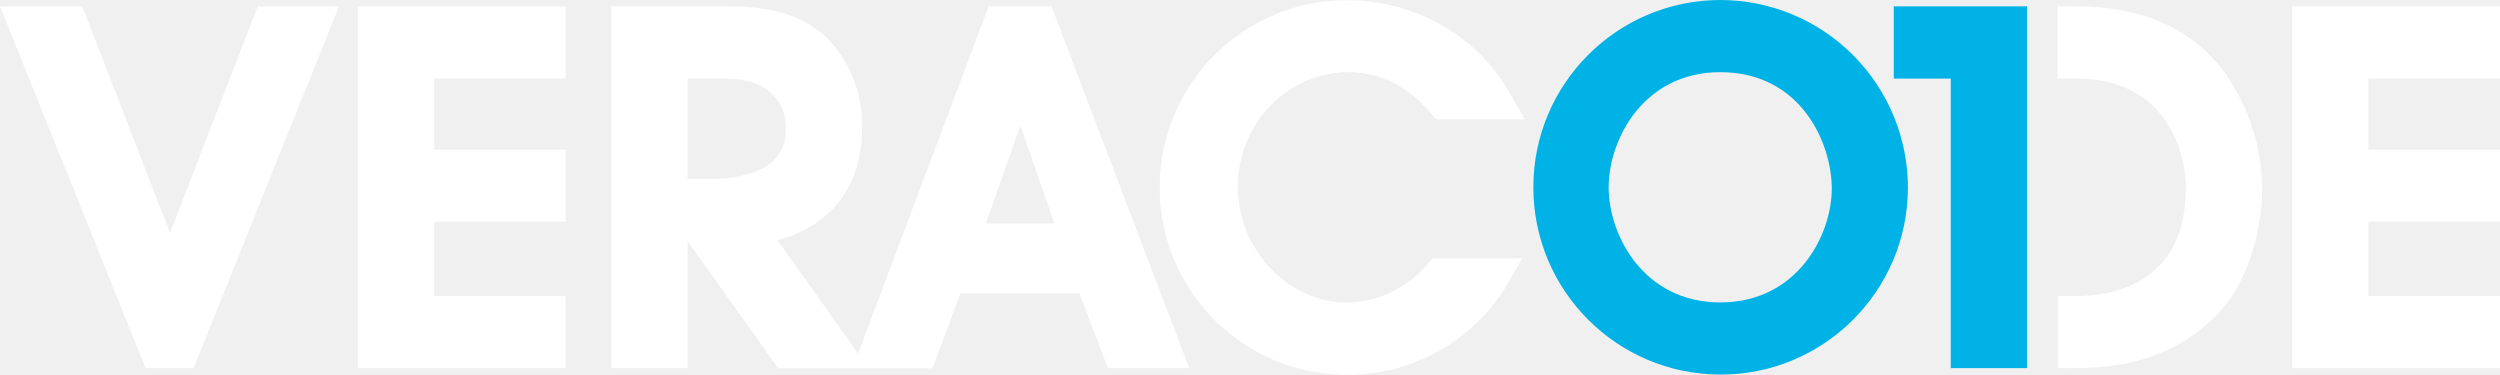
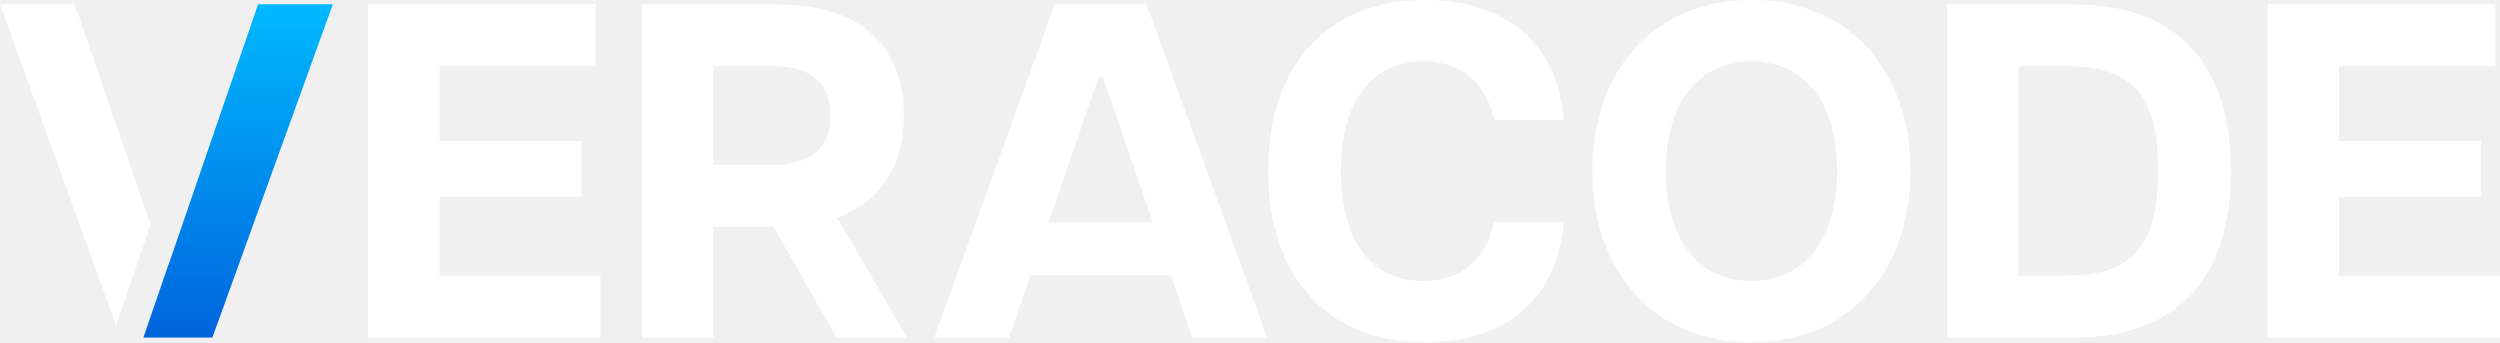
- <svg xmlns="http://www.w3.org/2000/svg" id="Layer_1" data-name="Layer 1" viewBox="0 0 358.53 53.72">
+ <svg xmlns="http://www.w3.org/2000/svg" id="Logos" viewBox="0 0 1047.38 143.44">
  <defs>
-     <style>.cls-1{fill:#00b2e5;}.cls-2{fill:#fff;}</style>
+     <style>
+       .cls-1 {
+         fill: url(#linear-gradient);
+       }
+ 
+       .cls-2 {
+         fill: #fff;
+       }
+     </style>
+     <linearGradient id="linear-gradient" x1="99.76" y1="1.8" x2="99.76" y2="140.16" gradientUnits="userSpaceOnUse">
+       <stop offset="0" stop-color="#00b9ff" />
+       <stop offset="1" stop-color="#0065dd" />
+     </linearGradient>
  </defs>
-   <path class="cls-1" d="M250.82,4.21a26.86,26.86,0,1,0,26.92,27A26.93,26.93,0,0,0,250.82,4.21Zm0,43.37c-11,0-16-9.66-16-16.51s5-16.51,16-16.51c11.63,0,16,10.25,16,16.71C266.8,38,261.84,47.58,250.82,47.58ZM283.88,57V15.48h-8.17V5.12h19.11V57Z" transform="translate(-4.12 -4.21)" />
-   <path class="cls-2" d="M55.44,57h29.8V46.67H66.38V36H85.24V25.67H66.38V15.48H85.24V5.12H55.44ZM28.5,37.61C25.74,30.47,15.92,5.12,15.92,5.12H4.12L25,57h6.88L52.74,5.12H41.09S31.26,30.47,28.5,37.61ZM145.91,5.12,127.18,54.91,115.62,38.64c5.12-1.28,12.14-5.41,12.14-16.19a17.89,17.89,0,0,0-5-12.77c-3.33-3.15-7.69-4.56-14.13-4.56H91.8V57h10.93V38.8l13,18.23h22.12l4-10.74h17.07L163,57h11.67L154.92,5.12ZM105.56,29.88h-2.83V15.48h5.43c6.38,0,8.66,3.6,8.66,7C116.82,24.29,116.82,29.88,105.56,29.88Zm39.94,6.38c1.8-5.07,4.11-11.59,4.95-14.07l4.88,14.07Z" transform="translate(-4.12 -4.21)" />
-   <path class="cls-2" d="M362.65,15.48V5.12h-29.8V57h29.8V46.67H343.78V36h18.87V25.67H343.78V15.48Z" transform="translate(-4.12 -4.21)" />
-   <path class="cls-2" d="M197.49,14.56c6.69,0,10.46,4.32,11.89,5.94l.71.81h12.72L221,18.24a25.77,25.77,0,0,0-7.88-9,27.62,27.62,0,0,0-15.8-5,26.86,26.86,0,0,0-.06,53.72,26.68,26.68,0,0,0,23.49-13.77l1.67-2.94H209.55l-.59.7a15.38,15.38,0,0,1-11.6,5.66c-8.52,0-15.72-7.61-15.72-16.63S188.75,14.56,197.49,14.56Z" transform="translate(-4.12 -4.21)" />
-   <path class="cls-2" d="M302,5.12h-2.83V15.48H302c12.31,0,15.6,9.89,15.6,15.72,0,14-11,15.47-15.73,15.47h-2.64V57h2.58c8.54,0,14.94-2.39,20.11-7.5,4-3.89,6.62-11.25,6.62-18.33a29.31,29.31,0,0,0-5.29-16.44C318.55,8.36,311.42,5.12,302,5.12Z" transform="translate(-4.12 -4.21)" />
+   <polygon class="cls-2" points="31.32 1.8 0 1.8 48.63 136.34 63.08 94.21 31.32 1.8" />
+   <polygon class="cls-1" points="70.62 110.92 70.54 110.92 60.07 141.44 88.97 141.44 139.45 1.8 108.13 1.8 70.62 110.92" />
+   <polygon class="cls-2" points="184.14 82.39 243.59 82.39 243.59 59.05 184.14 59.05 184.14 27.73 249.57 27.73 249.57 1.8 154.21 1.8 154.21 141.44 251.57 141.44 251.57 115.51 184.14 115.51 184.14 82.39" />
+   <path class="cls-2" d="M378.65,48.48c0-27.33-16.16-46.68-53.26-46.68h-56.46v139.65h29.92v-46.48h25.14l26.53,46.48h29.52l-29.33-50.27c19.35-6.98,27.93-22.94,27.93-42.69ZM324.38,69.03h-25.54V27.73h25.54c16.36,0,23.54,8.18,23.54,20.75s-7.18,20.55-23.54,20.55Z" />
+   <path class="cls-2" d="M441.9,1.8l-50.47,139.65h31.32l8.98-26.13h58.85l8.98,26.13h31.32L480.4,1.8h-38.5ZM439.3,93.16l20.95-60.85h1.8l20.95,60.85h-43.69Z" />
+   <path class="cls-2" d="M596.31,25.73c14.36,0,25.73,7.18,29.72,24.54h29.13c-2.79-34.71-27.33-50.27-57.85-50.27-40.5,0-66.03,26.53-66.03,71.62s25.54,71.82,65.63,71.82c30.92,0,55.46-15.56,58.25-50.47h-29.13c-3.99,17.56-15.36,24.74-29.72,24.74-24.54,0-34.51-20.35-34.51-46.08s10.17-45.88,34.51-45.88Z" />
+   <path class="cls-2" d="M733.77,0c-40.3,0-66.63,28.73-66.63,71.62s26.33,71.82,66.63,71.82,66.63-29.13,66.63-71.82S774.07,0,733.77,0ZM733.77,117.7c-22.94,0-35.91-18.35-35.91-46.08s12.97-45.88,35.91-45.88,35.91,17.95,35.91,45.88-12.97,46.08-35.91,46.08Z" />
+   <path class="cls-2" d="M868.63,1.8h-52.87v139.65h52.87c43.49,0,66.03-24.94,66.03-69.82S912.12,1.8,868.63,1.8ZM865.64,115.51h-19.95V27.73h19.95c28.53,0,38.5,13.17,38.5,43.89s-9.98,43.89-38.5,43.89Z" />
+   <polygon class="cls-2" points="979.96 115.51 979.96 82.39 1039.41 82.39 1039.41 59.05 979.96 59.05 979.96 27.73 1045.39 27.73 1045.39 1.8 950.03 1.8 950.03 141.44 1047.38 141.44 1047.38 115.51 979.96 115.51" />
</svg>
